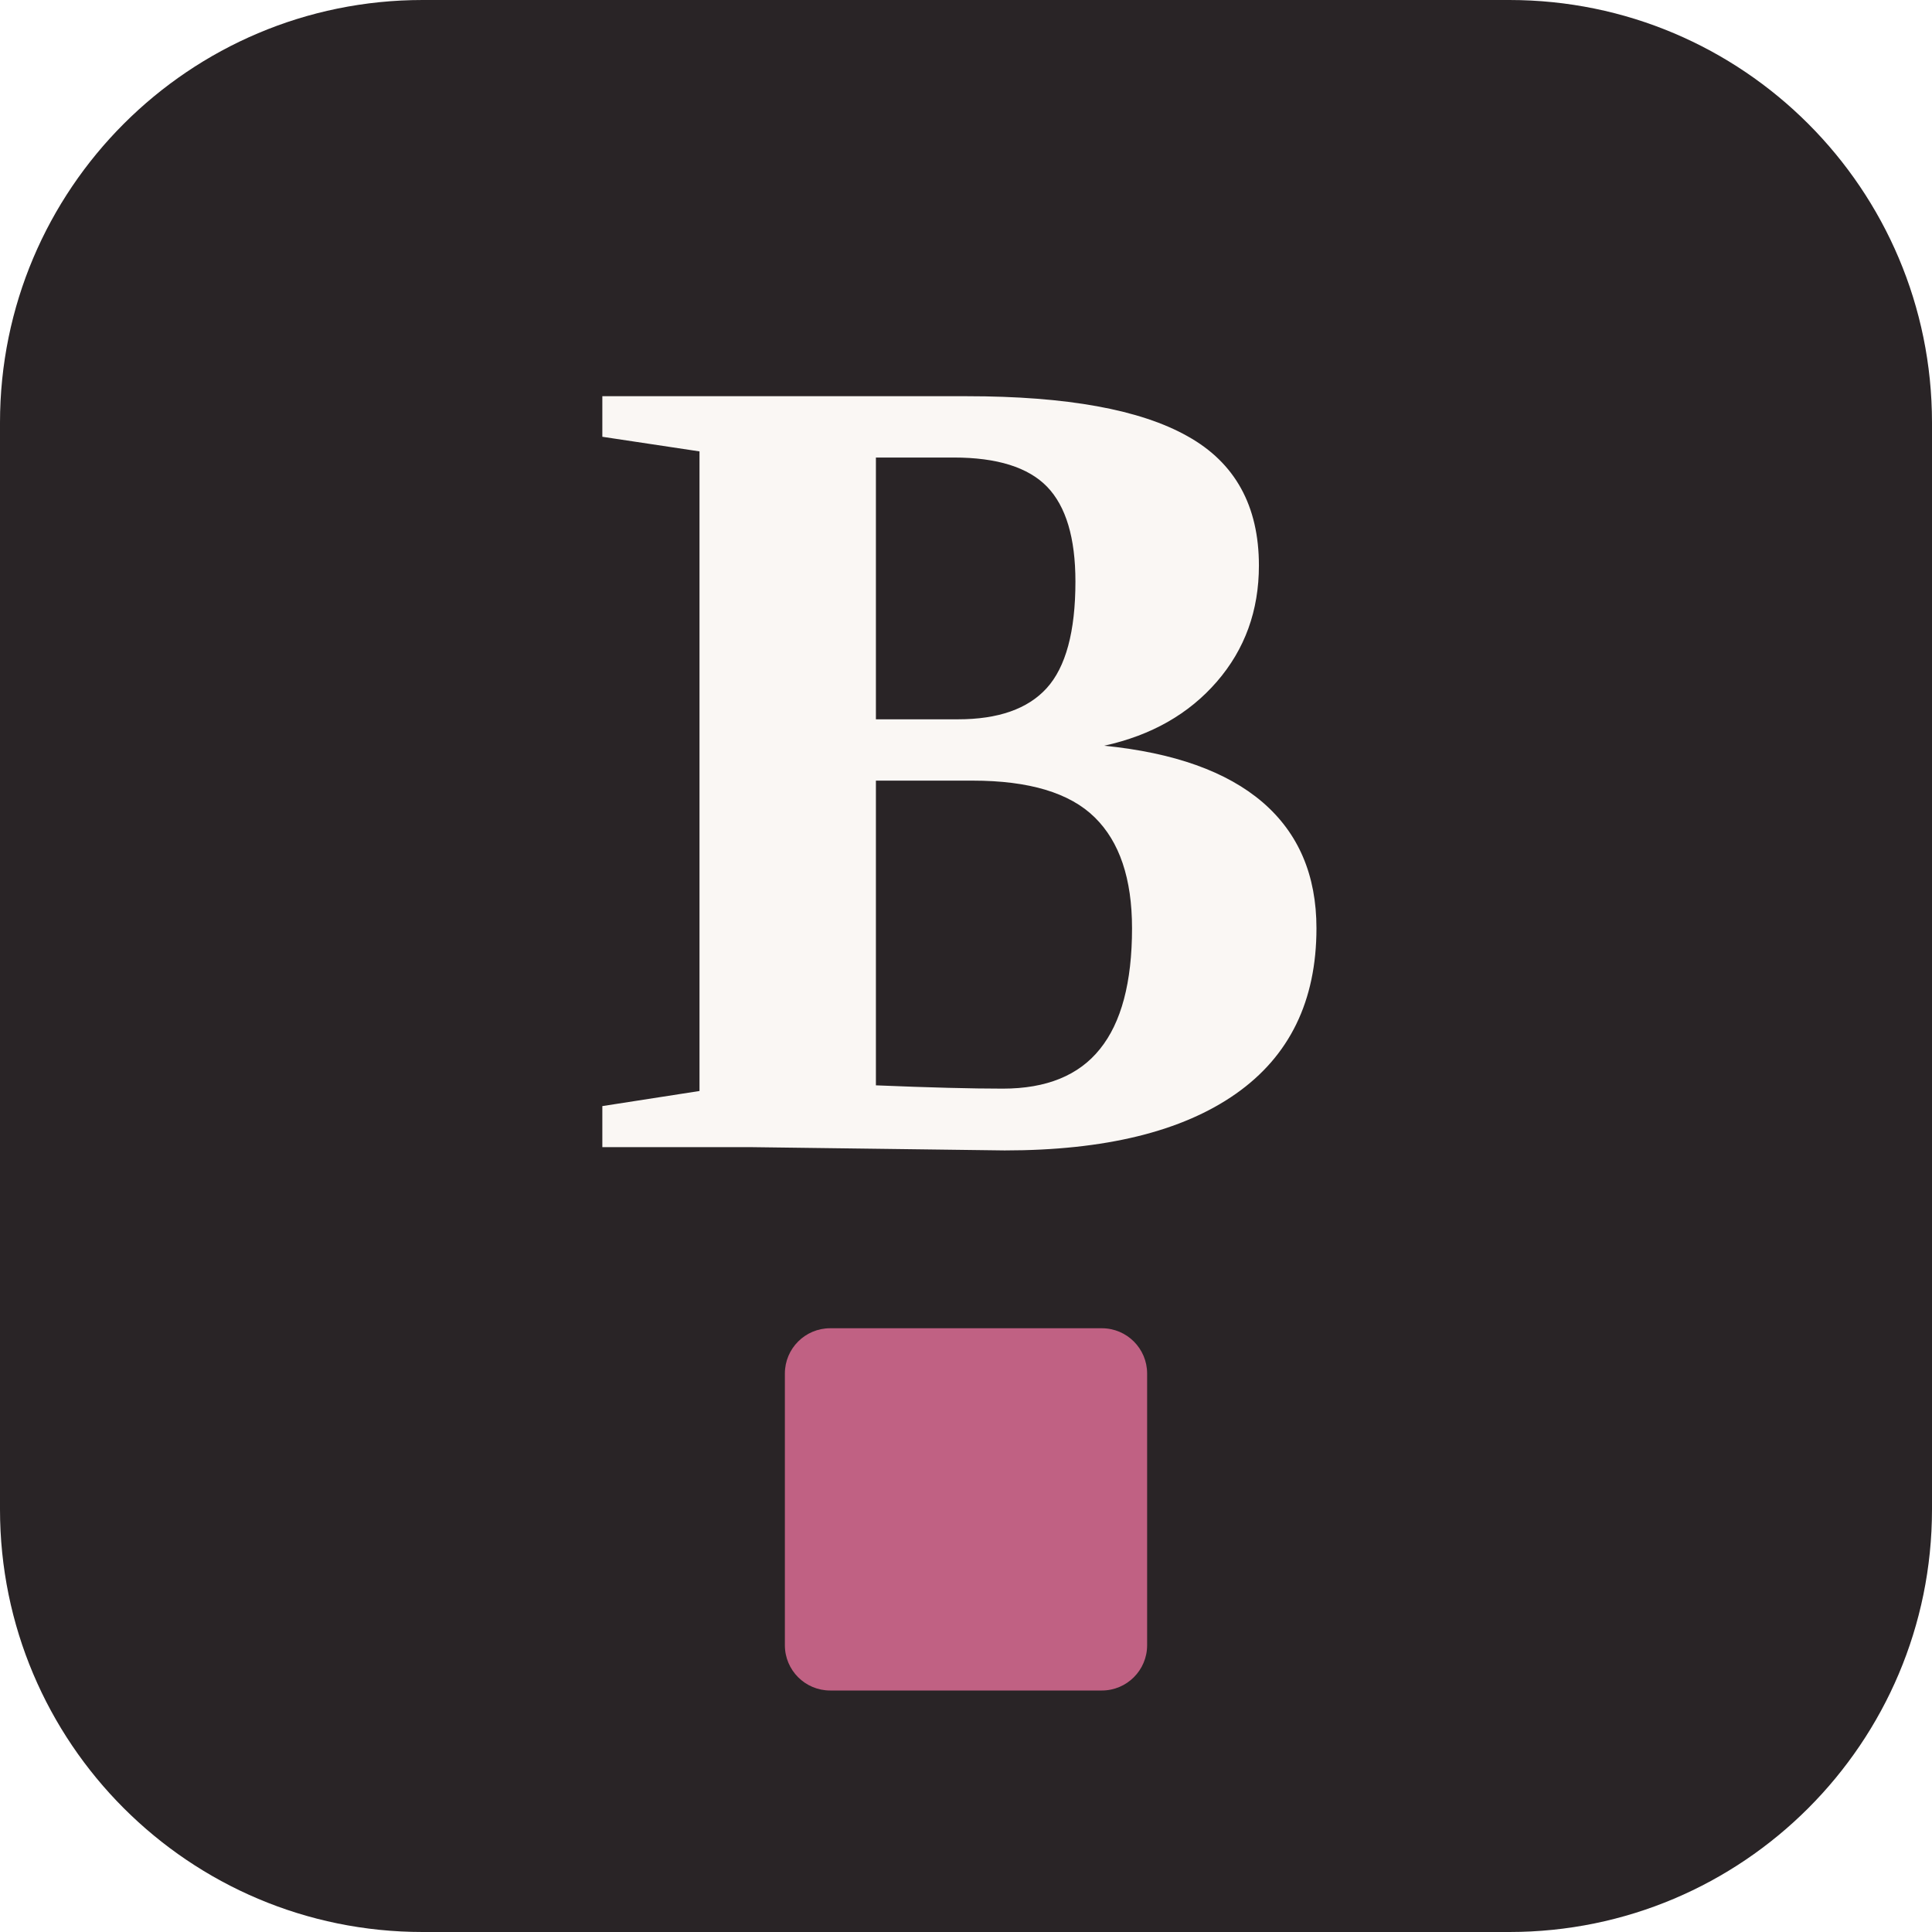
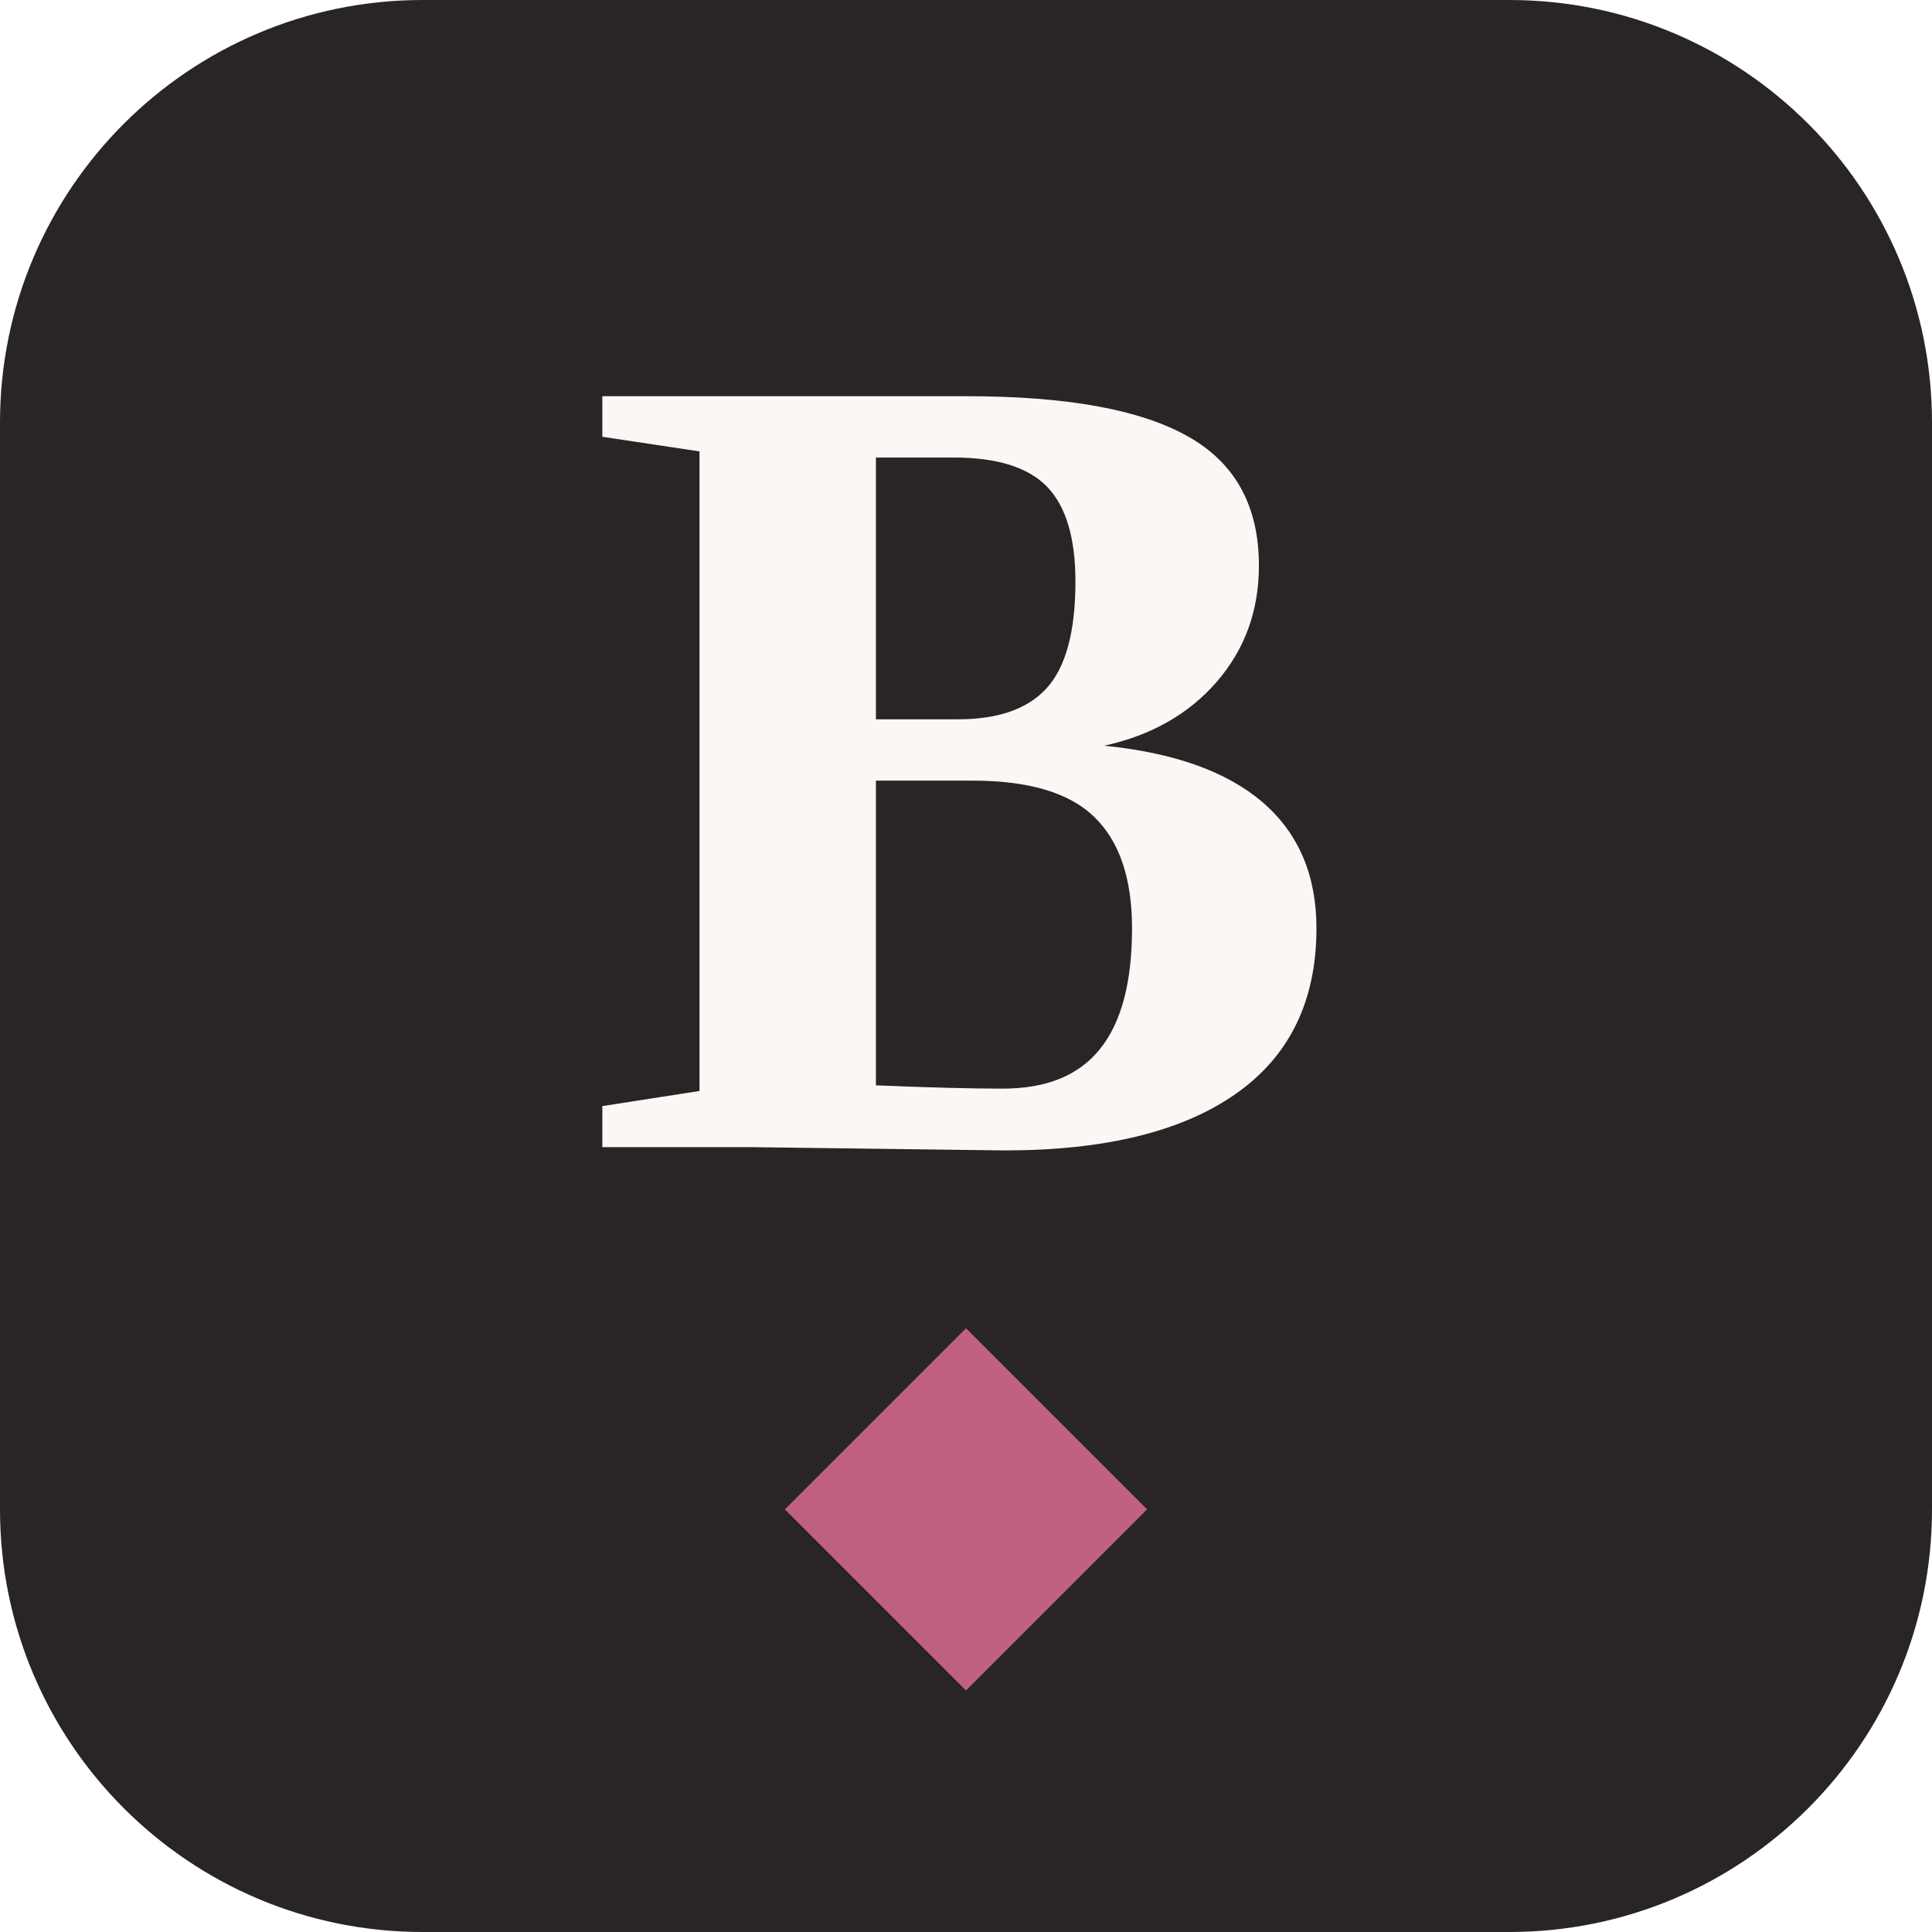
<svg xmlns="http://www.w3.org/2000/svg" viewBox="0 0 64 64">
  <rect width="64" height="64" rx="14" fill="#292426" />
-   <text x="32" y="38" font-family="Georgia, 'Times New Roman', serif" font-size="38" font-weight="600" fill="#faf7f4" text-anchor="middle">B</text>
-   <rect x="26" y="44" width="12" height="12" rx="1.5" fill="#c06183" />
+   <text x="32" y="38" font-family="'Playfair Display', Georgia, 'Times New Roman', serif" font-size="38" font-weight="600" fill="#faf7f4" text-anchor="middle">B</text>
+   <path d="M32 44 l6 6 -6 6 -6 -6 z" fill="#c06183" />
</svg>
